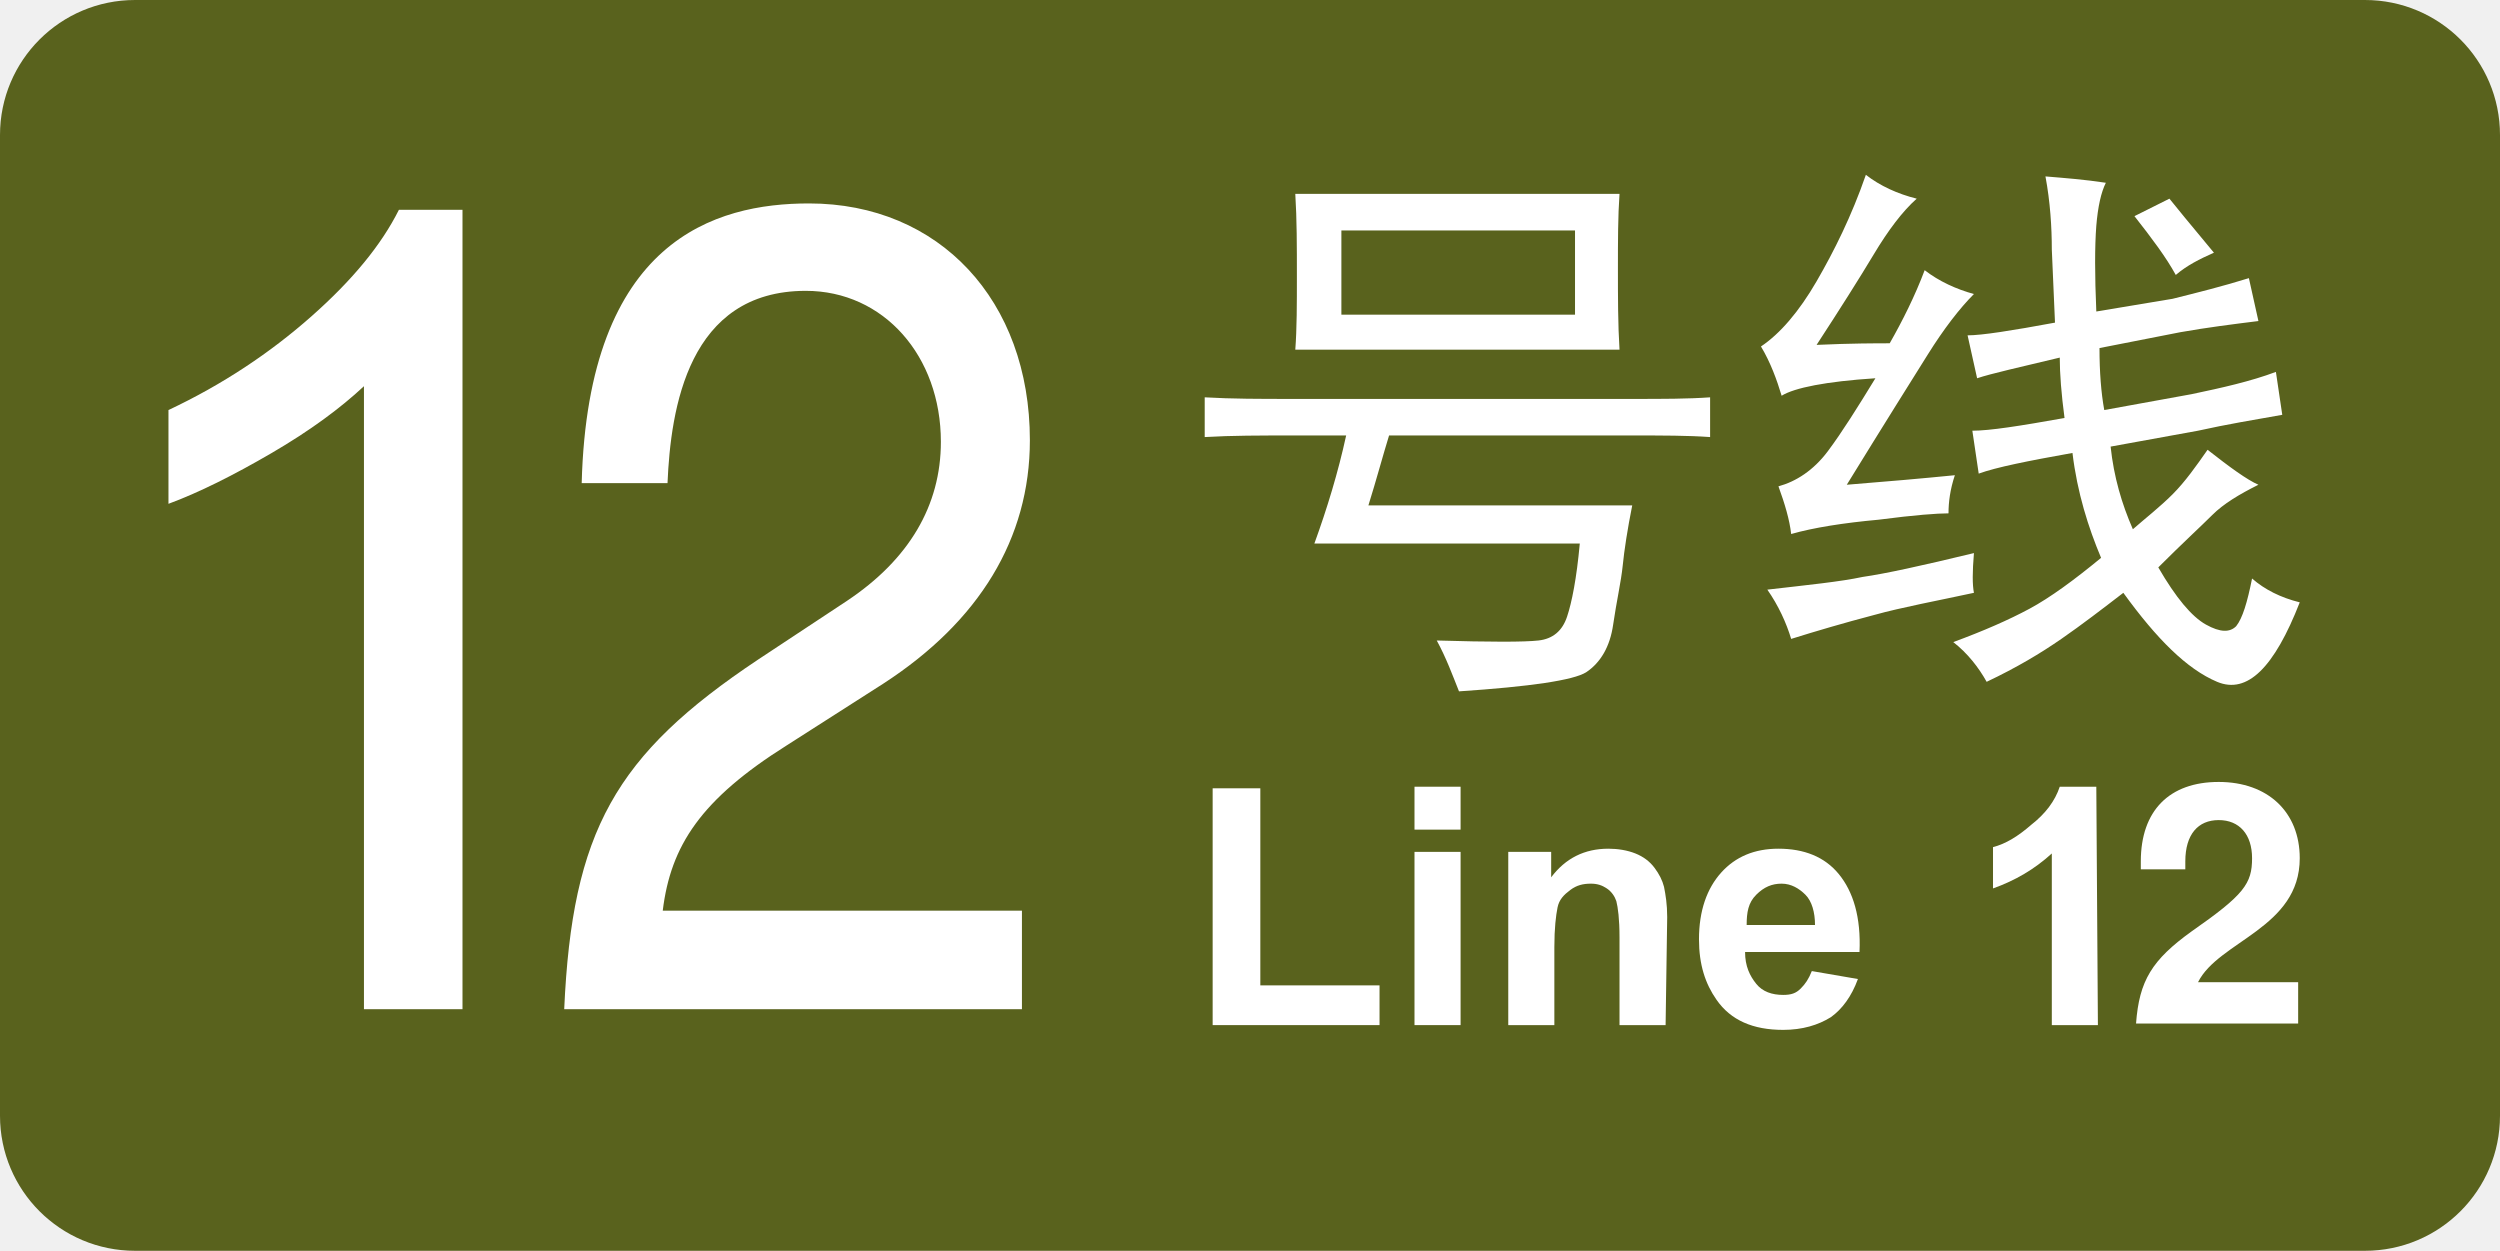
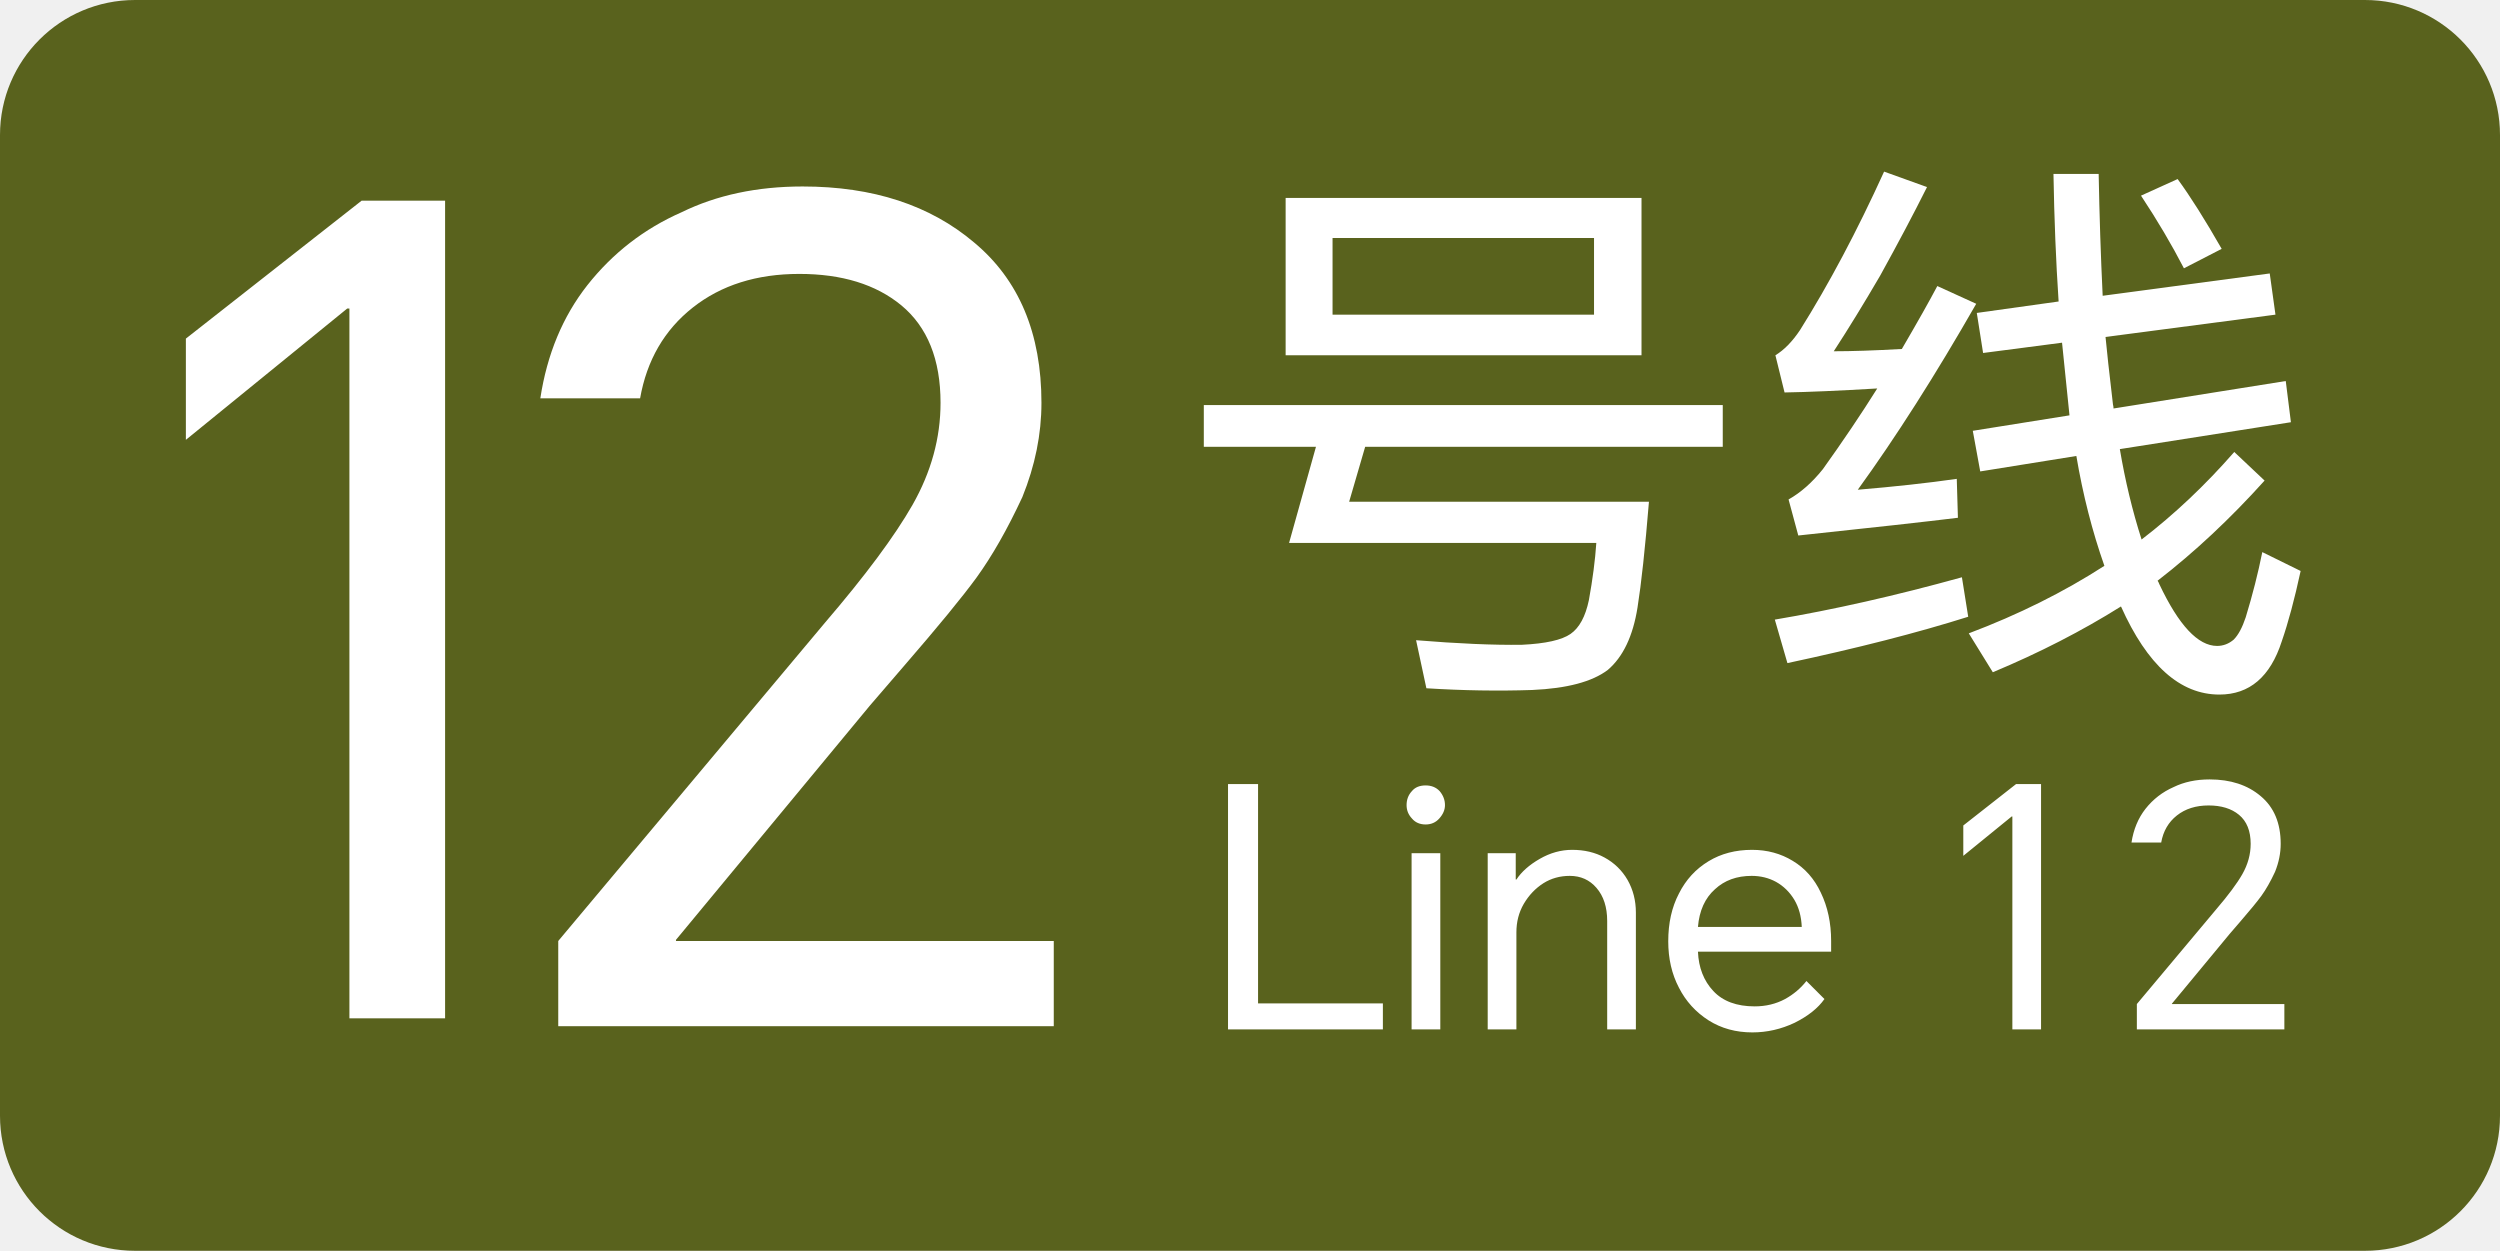
- <svg xmlns="http://www.w3.org/2000/svg" version="1.1" id="图层_1" x="0px" y="0px" viewBox="0 0 157.3 78.7" style="enable-background:new 0 0 157.3 78.7;" xml:space="preserve">
-   <path d="M157.3,70.2c0,4.7-3.8,8.5-8.5,8.5H8.5c-4.7,0-8.5-3.8-8.5-8.5V8.5C0,3.8,3.8,0,8.5,0h140.3  c4.7,0,8.5,3.8,8.5,8.5V70.2L157.3,70.2z" fill="#59621D" />
-   <g>
-     <path d="M102.8,25.1c1.8,0,3.4,0,4.8-0.1v2.5c-1.4-0.1-3-0.1-4.8-0.1H87.4c-0.4,1.3-0.8,2.8-1.3,4.4h16.6   c-0.3,1.5-0.5,2.8-0.6,3.8s-0.4,2.3-0.6,3.7s-0.8,2.4-1.7,3c-0.8,0.5-3.5,0.9-8,1.2c-0.4-1-0.8-2.1-1.4-3.2c3.4,0.1,5.5,0.1,6.4,0   s1.5-0.6,1.8-1.5s0.6-2.4,0.8-4.6H82.7c0.8-2.2,1.5-4.5,2-6.8h-3.4c-2,0-3.8,0-5.5,0.1V25c1.7,0.1,3.5,0.1,5.5,0.1   C81.3,25.1,102.8,25.1,102.8,25.1z M101.8,16.9c0,1.8,0,3.5,0.1,5.1H81.5c0.1-1.3,0.1-2.9,0.1-4.6c0-1.9,0-3.6-0.1-5.2h20.4   C101.8,13.6,101.8,15.2,101.8,16.9z M99.1,19.8v-5.3H84.4v5.3H99.1z" fill="#FFFFFF" />
-     <path d="M117.9,16c-0.9,1.5-2.1,3.4-3.6,5.7c2.2-0.1,3.8-0.1,4.6-0.1c0.8-1.4,1.6-3,2.2-4.6c0.9,0.7,2,1.2,3.1,1.5   c-0.9,0.9-1.9,2.2-2.9,3.8c-1,1.6-2.7,4.3-5.1,8.2c2.5-0.2,4.8-0.4,6.8-0.6c-0.3,0.9-0.4,1.7-0.4,2.4c-0.7,0-2.1,0.1-4.4,0.4   c-2.2,0.2-4.1,0.5-5.5,0.9c-0.1-0.9-0.4-1.9-0.8-3c1.1-0.3,2.2-1,3.1-2.2s1.9-2.8,3-4.6c-3.1,0.2-5.1,0.6-5.9,1.1   c-0.3-1-0.7-2.1-1.3-3.1c1.2-0.8,2.4-2.2,3.5-4.1s2.2-4.1,3.1-6.7c0.9,0.7,2,1.2,3.2,1.5C119.7,13.3,118.8,14.5,117.9,16z    M124.2,37.3c-2.3,0.5-4.5,0.9-6.3,1.4c-1.9,0.5-3.6,1-5.2,1.5c-0.3-1-0.8-2.1-1.5-3.1c2.6-0.3,4.6-0.5,6-0.8   c1.4-0.2,3.7-0.7,7-1.5C124.1,36,124.1,36.8,124.2,37.3z M129.1,15.7c0-1.4-0.1-3-0.4-4.6c1.2,0.1,2.5,0.2,3.8,0.4   c-0.3,0.6-0.5,1.5-0.6,2.7c-0.1,1.3-0.1,3.1,0,5.4l4.8-0.8c1.6-0.4,3.2-0.8,4.8-1.3l0.6,2.7c-1.6,0.2-3.2,0.4-4.9,0.7l-5.1,1   c0,1.5,0.1,2.8,0.3,3.9l5.5-1c1.9-0.4,3.7-0.8,5.3-1.4l0.4,2.7c-1.7,0.3-3.5,0.6-5.3,1l-5.5,1c0.2,1.9,0.7,3.6,1.4,5.2   c0.8-0.7,1.7-1.4,2.5-2.2c0.8-0.8,1.5-1.8,2.2-2.8c1.4,1.1,2.5,1.9,3.2,2.2c-1.2,0.6-2.2,1.2-2.9,1.9s-1.9,1.8-3.4,3.3   c1.1,1.9,2.1,3.1,3,3.6s1.5,0.5,1.9,0.1c0.4-0.5,0.7-1.5,1-3c0.8,0.7,1.8,1.2,3,1.5c-1.6,4.1-3.3,5.8-5.2,5s-3.8-2.7-5.9-5.6   c-1.3,1-2.6,2-3.9,2.9s-2.8,1.8-4.7,2.7c-0.5-0.9-1.2-1.8-2.1-2.5c1.9-0.7,3.5-1.4,4.8-2.1c1.3-0.7,2.8-1.8,4.5-3.2   c-0.8-1.9-1.5-4.1-1.8-6.6c-2.8,0.5-4.8,0.9-5.9,1.3l-0.4-2.7c1.1,0,3-0.3,5.8-0.8c-0.2-1.5-0.3-2.8-0.3-3.8   c-2.5,0.6-4.3,1-5.2,1.3l-0.6-2.7c0.9,0,2.8-0.3,5.5-0.8L129.1,15.7L129.1,15.7z M134.3,13.6l2.2-1.1c0.4,0.5,1.3,1.6,2.8,3.4   c-0.9,0.4-1.7,0.8-2.4,1.4C136.3,16.2,135.4,15,134.3,13.6z" fill="#FFFFFF" />
+ <svg xmlns="http://www.w3.org/2000/svg" viewBox="0.15 7.75 157.3 78.7" role="img" aria-labelledby="title">
+   <g id="artwork" transform="translate(0.15 7.75)">
+     <path id="panel" fill="#59621d" d="M157.3,70.2c0,4.7-3.8,8.5-8.5,8.5H8.5c-4.7,0-8.5-3.8-8.5-8.5V8.5C0,3.8,3.8,0,8.5,0h140.3  c4.7,0,8.5,3.8,8.5,8.5V70.2L157.3,70.2z" />
+     <path id="number" fill="#ffffff" d="M28.005 64.075H21.985V19.415H21.845L11.695 27.675V21.305L22.755 12.625H28.005Z M35.125 59.206 51.913 39.173Q55.723 34.729 57.416 31.766Q59.179 28.662 59.179 25.347Q59.179 21.256 56.71 19.21Q54.312 17.235 50.291 17.235Q46.27 17.235 43.59 19.351Q40.909 21.467 40.275 25.065H33.997Q34.631 20.903 36.959 17.941Q39.358 14.907 42.884 13.355Q46.2 11.733 50.503 11.733Q57.133 11.733 61.295 15.26Q65.528 18.787 65.528 25.347Q65.528 28.31 64.328 31.272Q62.918 34.306 61.436 36.351Q60.096 38.185 56.922 41.853L54.735 44.393L42.532 59.135V59.206H66.303V64.567H35.125Z" />
+     <path id="chinese" fill="#ffffff" d="M85.896 28.114 84.888 31.57H103.752Q103.392 35.962 103.032 38.23Q102.6 40.93 101.16 42.154Q99.684 43.27 96.408 43.414Q93.204 43.522 89.748 43.306L89.1 40.282Q93.06 40.606 95.76 40.57Q97.992 40.462 98.82 39.886Q99.648 39.31 99.972 37.762Q100.332 35.782 100.44 34.162H81.108L82.8 28.114H75.744V25.486H108.396V28.114ZM103.284 22.354H80.892V12.454H103.284ZM100.296 19.798V14.974H83.844V19.798ZM111.672 38.986Q117.216 38.05 123.444 36.322L123.84 38.806Q119.052 40.318 112.464 41.722ZM134.712 12.31 137.016 11.266Q138.204 12.886 139.788 15.658L137.412 16.882Q136.26 14.65 134.712 12.31ZM135.756 36.538Q135.828 36.646 135.864 36.754Q137.7 40.642 139.5 40.642Q140.076 40.642 140.544 40.246Q140.976 39.814 141.3 38.842Q141.948 36.718 142.344 34.738L144.756 35.926Q144.18 38.59 143.568 40.354Q142.488 43.702 139.644 43.702Q135.936 43.702 133.452 38.158Q129.78 40.462 125.388 42.298L123.876 39.85Q128.556 38.086 132.408 35.602Q131.256 32.326 130.644 28.69L124.596 29.662L124.128 27.106L130.212 26.134Q129.816 22.282 129.744 21.562L124.776 22.21L124.38 19.69L129.528 18.97Q129.276 15.19 129.204 10.942H132.048Q132.12 14.866 132.3 18.61L142.812 17.206L143.172 19.798L132.48 21.202Q132.588 22.39 132.948 25.45Q132.984 25.594 132.984 25.702L143.82 23.974L144.144 26.566L133.38 28.258Q133.884 31.246 134.748 33.946Q137.844 31.57 140.58 28.438L142.488 30.238Q139.248 33.838 135.756 36.538ZM119.664 21.958Q121.176 19.366 121.896 17.998L124.344 19.114Q120.492 25.846 116.892 30.814Q120.348 30.526 123.12 30.13L123.192 32.578Q120.276 32.938 113.148 33.694L112.536 31.426Q113.688 30.778 114.696 29.518Q116.604 26.854 118.116 24.442Q114.48 24.658 112.284 24.694L111.708 22.354Q112.536 21.85 113.256 20.77Q115.992 16.414 118.548 10.798L121.248 11.77Q119.988 14.29 118.296 17.35Q116.784 19.942 115.38 22.102Q117.072 22.102 119.664 21.958Z" />
+     <path id="english" fill="#ffffff" d="M77.267 49.335H79.157V63.132H87.011V64.77H77.267ZM88.817 53.682H90.624V64.77H88.817ZM88.502 50.658Q88.502 50.133 88.838 49.776Q89.132 49.419 89.7 49.419Q90.246 49.419 90.582 49.776Q90.918 50.175 90.918 50.658Q90.918 51.099 90.561 51.498Q90.225 51.876 89.7 51.876Q89.153 51.876 88.838 51.498Q88.502 51.141 88.502 50.658ZM93.606 53.682H95.37V55.341H95.412Q95.894 54.606 96.882 54.039Q97.868 53.472 98.918 53.472Q100.073 53.472 100.956 53.955Q101.879 54.459 102.404 55.362Q102.93 56.286 102.93 57.42V64.77H101.124V57.945Q101.124 56.643 100.451 55.866Q99.8 55.11 98.772 55.11Q97.847 55.11 97.112 55.572Q96.356 56.055 95.874 56.874Q95.412 57.672 95.412 58.659V64.77H93.606ZM114.794 62.859Q114.186 63.72 112.925 64.35Q111.644 64.959 110.258 64.959Q108.704 64.959 107.507 64.203Q106.29 63.426 105.638 62.145Q104.966 60.864 104.966 59.226Q104.966 57.504 105.638 56.223Q106.29 54.921 107.507 54.186Q108.683 53.472 110.237 53.472Q111.665 53.472 112.799 54.165Q113.954 54.858 114.564 56.16Q115.215 57.504 115.215 59.205V59.877H106.835Q106.898 61.389 107.802 62.355Q108.704 63.321 110.406 63.321Q111.456 63.321 112.317 62.859Q113.115 62.418 113.66 61.725ZM113.367 58.323Q113.325 57.336 112.904 56.622Q112.463 55.887 111.749 55.488Q111.056 55.11 110.216 55.11Q108.809 55.11 107.906 55.95Q106.962 56.79 106.835 58.323ZM128.423 64.77H126.618V51.372H126.576L123.531 53.85V51.939L126.849 49.335H128.423ZM134.451 63.174 139.448 57.21Q140.583 55.887 141.087 55.005Q141.612 54.081 141.612 53.094Q141.612 51.876 140.876 51.267Q140.162 50.679 138.965 50.679Q137.768 50.679 136.97 51.309Q136.173 51.939 135.983 53.01H134.114Q134.304 51.771 134.996 50.889Q135.71 49.986 136.761 49.524Q137.748 49.041 139.029 49.041Q141.002 49.041 142.242 50.091Q143.501 51.141 143.501 53.094Q143.501 53.976 143.144 54.858Q142.725 55.761 142.284 56.37Q141.885 56.916 140.94 58.008L140.288 58.764L136.655 63.153V63.174H143.732V64.77H134.451Z" />
  </g>
-   <g>
-     <path d="M76.3,64.5V49.6h3V62h7.5v2.5H76.3L76.3,64.5z" fill="#FFFFFF" />
-     <path d="M89,52.2v-2.7h2.9v2.7H89z M89,64.5V53.6h2.9v10.9H89z" fill="#FFFFFF" />
-     <path d="M104.8,64.5h-2.9V59c0-1.2-0.1-1.9-0.2-2.3c-0.1-0.3-0.3-0.6-0.6-0.8s-0.6-0.3-1-0.3c-0.5,0-0.9,0.1-1.3,0.4   c-0.4,0.3-0.7,0.6-0.8,1.1c-0.1,0.5-0.2,1.3-0.2,2.5v4.9h-2.9V53.6h2.7v1.6c0.9-1.2,2.1-1.8,3.6-1.8c0.6,0,1.2,0.1,1.7,0.3   s0.9,0.5,1.2,0.9c0.3,0.4,0.5,0.8,0.6,1.2c0.1,0.5,0.2,1.1,0.2,1.9L104.8,64.5L104.8,64.5z" fill="#FFFFFF" />
-     <path d="M114,61.1l2.9,0.5c-0.4,1.1-1,1.9-1.7,2.4c-0.8,0.5-1.8,0.8-3,0.8c-1.9,0-3.3-0.6-4.2-1.9   c-0.7-1-1.1-2.2-1.1-3.8c0-1.8,0.5-3.2,1.4-4.2c0.9-1,2.1-1.5,3.6-1.5c1.6,0,2.9,0.5,3.8,1.6c0.9,1.1,1.4,2.7,1.3,4.9h-7.2   c0,0.9,0.3,1.5,0.7,2s1,0.7,1.7,0.7c0.5,0,0.8-0.1,1.1-0.4C113.6,61.9,113.8,61.6,114,61.1z M114.2,58.2c0-0.8-0.2-1.5-0.6-1.9   c-0.4-0.4-0.9-0.7-1.5-0.7c-0.6,0-1.1,0.2-1.6,0.7s-0.6,1.1-0.6,1.9H114.2L114.2,58.2z" fill="#FFFFFF" />
-     <path d="M132,64.5h-2.9V53.7c-1.1,1-2.3,1.7-3.7,2.2v-2.6c0.8-0.2,1.6-0.7,2.4-1.4c0.9-0.7,1.5-1.5,1.8-2.4h2.3   L132,64.5L132,64.5z" fill="#FFFFFF" />
-   </g>
-   <path d="M144.7,54c0-2.9-2-4.8-5.1-4.8c-3.1,0-4.9,1.8-4.9,5c0,0.1,0,0.3,0,0.5h2.8v-0.5c0-1.7,0.8-2.6,2.1-2.6  c1.3,0,2.1,0.9,2.1,2.4c0,1.6-0.5,2.3-3.8,4.6c-2.5,1.8-3.3,3.1-3.5,5.8h10.2v-2.6h-6.3C139.6,59.2,144.7,58.4,144.7,54L144.7,54z" fill="#FFFFFF" />
-   <path d="M29.1,63.5h-6.2V24.3c-1.5,1.4-3.4,2.8-5.8,4.2c-2.4,1.4-4.6,2.5-6.5,3.2v-5.9c3.4-1.6,6.4-3.6,9-5.9  c2.6-2.3,4.4-4.5,5.5-6.7h4L29.1,63.5z M36.6,30.4H42c0.2-4.7,1.3-12.1,8.7-12.1c4.9,0,8.5,4.1,8.5,9.5c0,4-2,7.4-5.9,10l-5.6,3.7  c-9,6-11.7,10.8-12.2,22h28.8v-6.2H41.7c0.5-4.1,2.4-7,7.8-10.4l6.1-3.9c6-3.9,9.2-9.1,9.2-15.3c0-8.8-5.7-14.9-13.9-14.9  C45,12.8,37,15.1,36.6,30.4L36.6,30.4z" fill="#FFFFFF" />
</svg>
